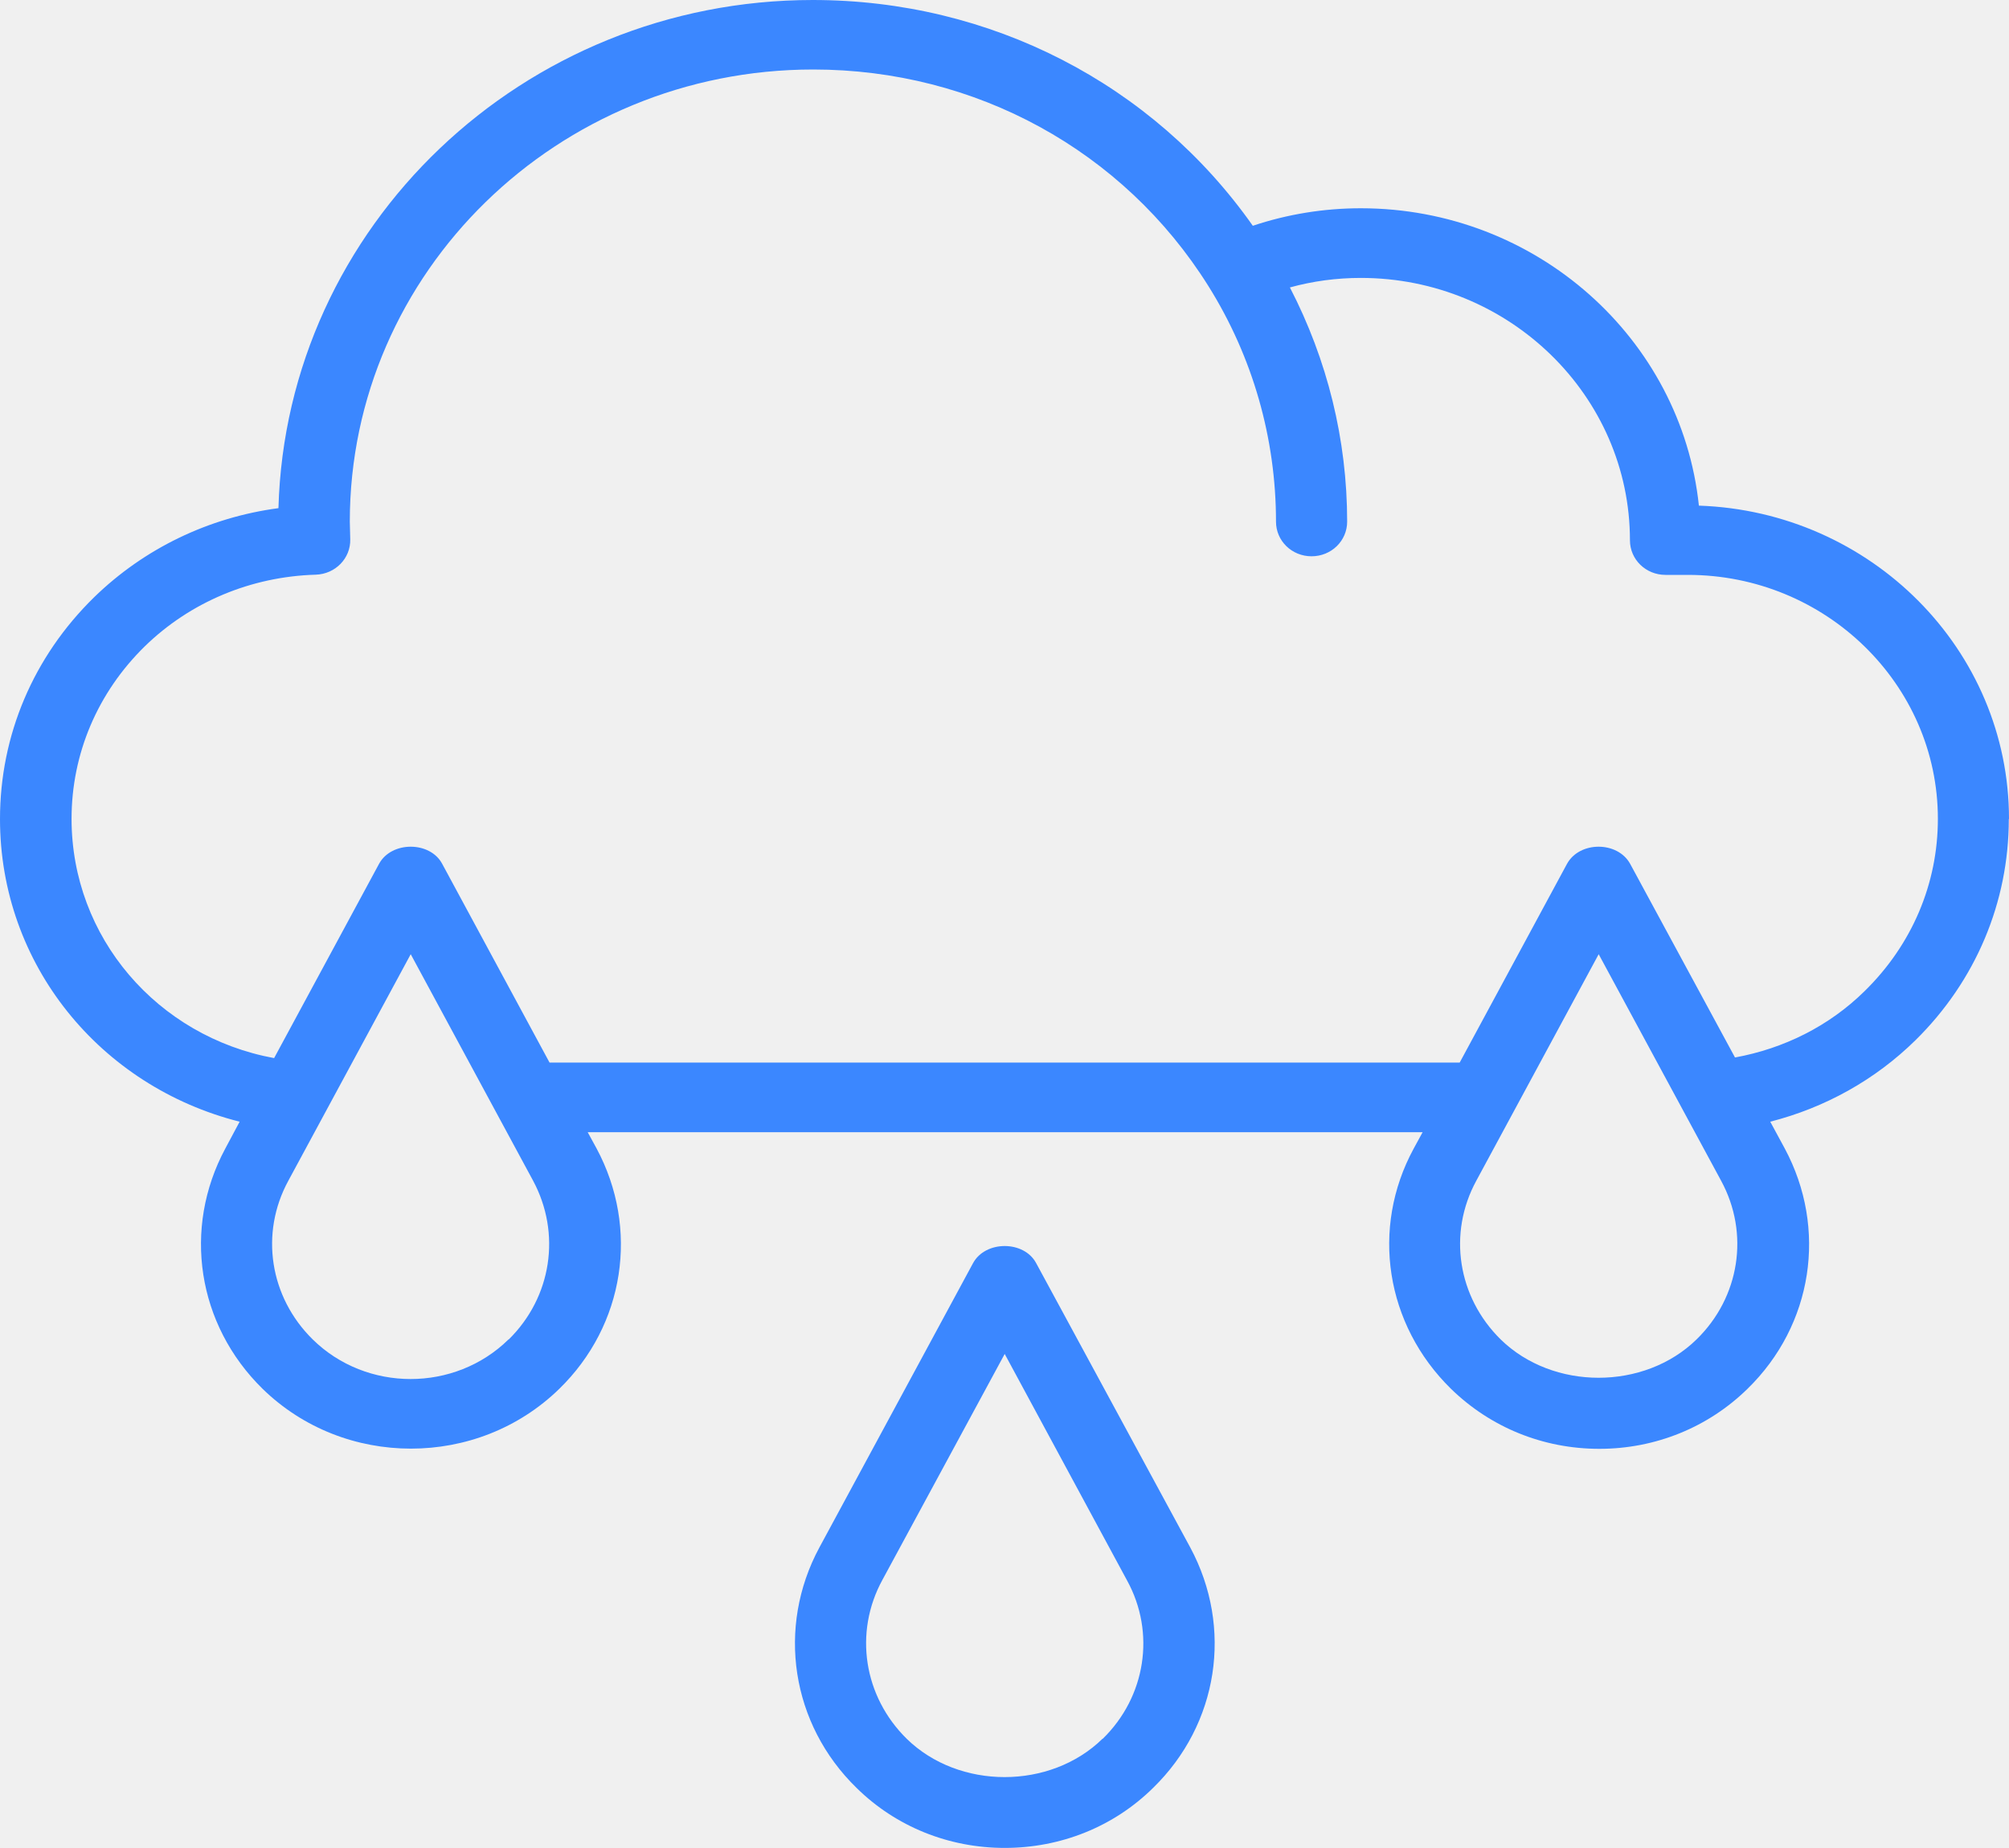
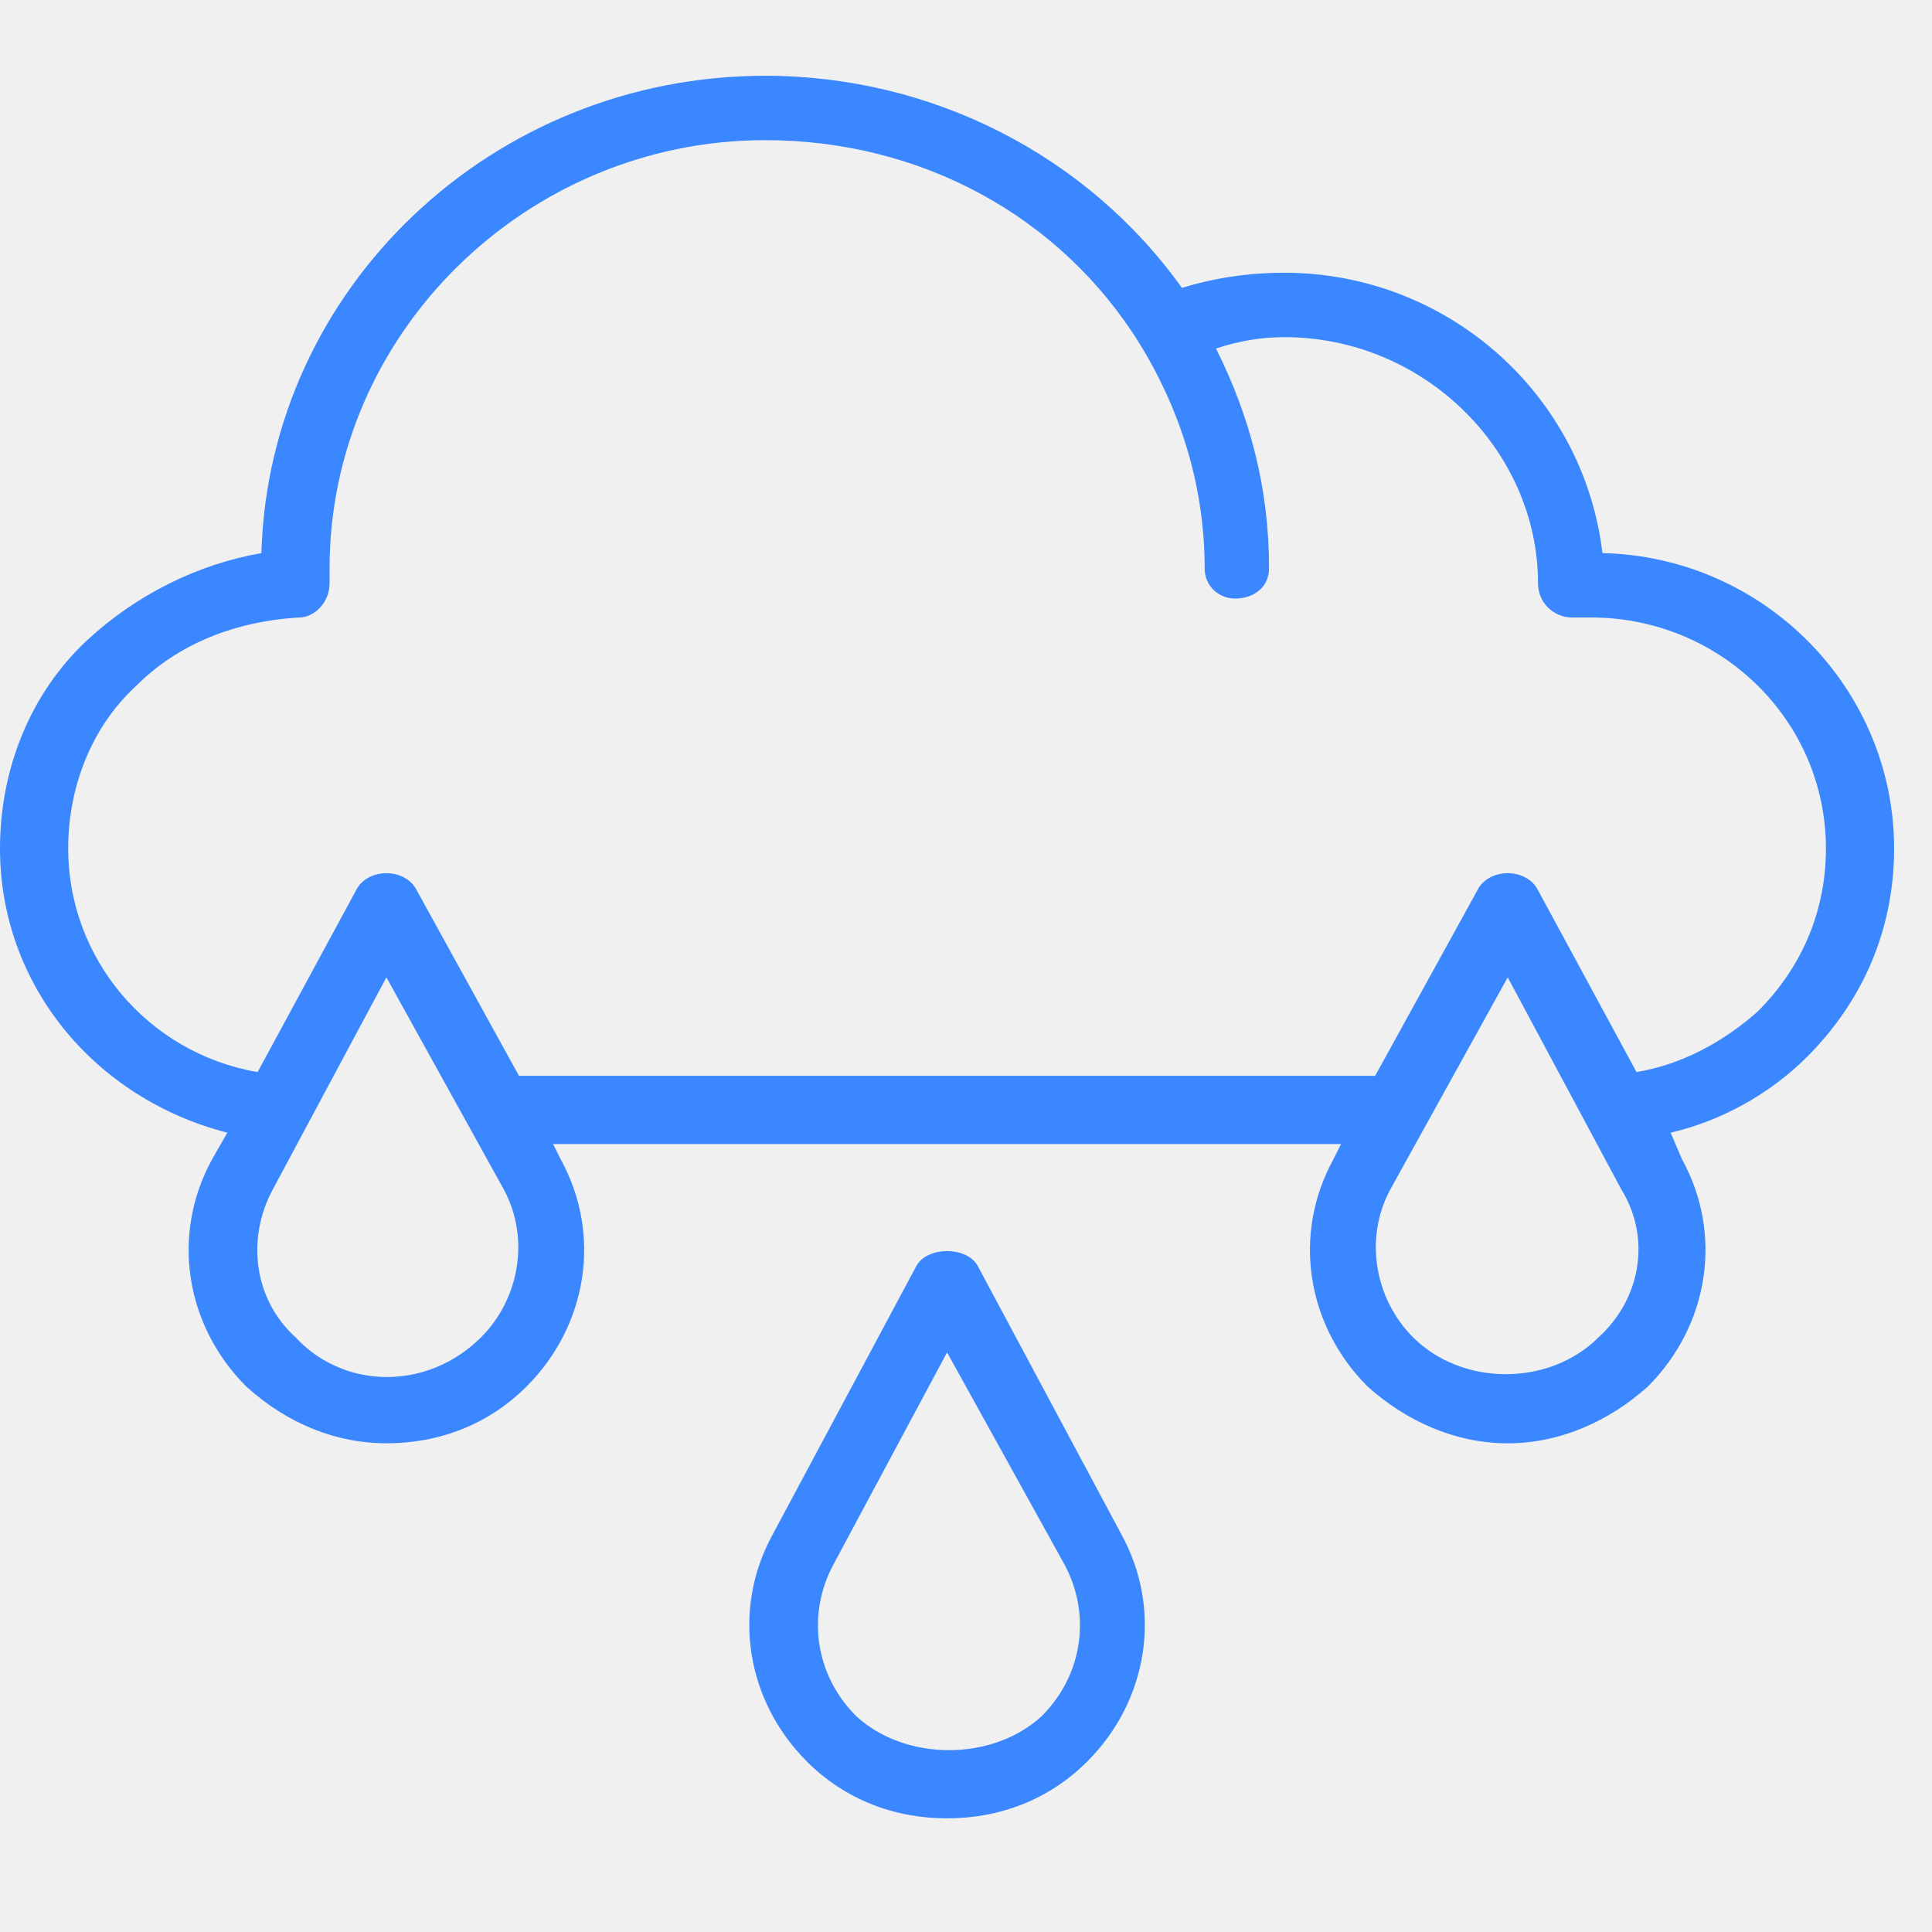
- <svg xmlns="http://www.w3.org/2000/svg" width="50" height="46" viewBox="0 0 50 46" fill="none">
-   <g clip-path="url(#clip0_28418_133546)">
-     <path d="M50 20.387C50 16.171 46.567 12.733 42.282 12.586C41.845 8.427 38.234 5.184 33.868 5.184C32.95 5.184 32.043 5.331 31.18 5.62C28.692 2.087 24.649 0 20.229 0C13.013 0 7.124 5.636 6.93 12.649C5.192 12.88 3.589 13.653 2.342 14.867C0.831 16.345 0 18.3 0 20.387C0 24.004 2.488 27.043 5.964 27.921L5.608 28.588C4.539 30.576 4.906 32.973 6.536 34.571C7.556 35.565 8.889 36.059 10.228 36.059C11.566 36.059 12.899 35.565 13.919 34.571C15.549 32.983 15.916 30.581 14.848 28.588L14.627 28.183H35.406L35.185 28.588C34.105 30.576 34.483 32.973 36.113 34.571C37.101 35.533 38.407 36.064 39.805 36.064C41.203 36.064 42.514 35.528 43.491 34.571C45.121 32.983 45.488 30.581 44.419 28.588L44.058 27.921C45.418 27.574 46.67 26.88 47.674 25.891C49.169 24.419 49.995 22.464 49.995 20.387H50ZM12.656 33.341C11.318 34.655 9.121 34.655 7.783 33.341C6.714 32.289 6.46 30.702 7.178 29.387L10.222 23.752L13.266 29.387C13.973 30.702 13.731 32.289 12.662 33.341H12.656ZM42.223 33.341C40.922 34.613 38.65 34.613 37.349 33.341C36.28 32.289 36.027 30.702 36.744 29.387L39.788 23.752L42.833 29.387C43.55 30.702 43.297 32.295 42.223 33.341ZM43.178 26.317L40.571 21.502C40.258 20.934 39.313 20.934 39 21.502L36.329 26.449H13.677L11.005 21.502C10.703 20.934 9.742 20.934 9.434 21.502L6.822 26.338C3.913 25.802 1.781 23.331 1.781 20.382C1.781 18.763 2.429 17.238 3.605 16.087C4.733 14.988 6.245 14.352 7.858 14.305C8.35 14.289 8.727 13.895 8.717 13.427L8.706 12.985C8.706 6.776 13.876 1.73 20.24 1.73C24.277 1.73 27.958 3.743 30.073 7.118C31.18 8.885 31.757 10.914 31.757 12.985C31.757 13.463 32.151 13.847 32.642 13.847C33.134 13.847 33.528 13.463 33.528 12.985C33.528 10.945 33.036 8.958 32.103 7.155C32.675 6.997 33.269 6.918 33.868 6.918C37.559 6.918 40.566 9.852 40.566 13.448C40.566 13.926 40.96 14.31 41.451 14.31H42.007C45.439 14.31 48.23 17.038 48.23 20.382C48.23 22.001 47.582 23.52 46.405 24.672C45.52 25.544 44.392 26.102 43.178 26.323V26.317Z" fill="#3B87FF" />
-     <path d="M25.788 31.442C25.486 30.874 24.525 30.874 24.217 31.442L20.391 38.523C19.322 40.51 19.689 42.918 21.319 44.505C22.296 45.468 23.613 45.998 25.005 45.998C26.398 45.998 27.715 45.473 28.697 44.505C30.327 42.918 30.694 40.515 29.625 38.523L25.788 31.442ZM27.439 43.281C26.139 44.553 23.866 44.553 22.566 43.281C21.497 42.229 21.244 40.642 21.961 39.327L25.005 33.702L28.049 39.338C28.767 40.642 28.514 42.24 27.445 43.281H27.439Z" fill="#3B87FF" />
-   </g>
+ <svg xmlns="http://www.w3.org/2000/svg" version="1.2" viewBox="0 0 51 51" width="51" height="51">
  <defs>
-     <clipPath id="clip0_28418_133546">
-       <rect width="50" height="46" fill="white" />
+     <clipPath clipPathUnits="userSpaceOnUse" id="cp1">
+       <path d="m0 2h50v46h-50z" />
    </clipPath>
  </defs>
+   <style>
+ 		.s0 { fill: #3b87ff } 
+ 	</style>
+   <g id="Clip-Path" clip-path="url(#cp1)">
+     <g>
+       <path class="s0" d="m50 22.4c0-4.2-3.4-7.7-7.7-7.8-0.5-4.2-4.1-7.4-8.4-7.4q-1.4 0-2.7 0.4c-2.5-3.5-6.6-5.6-11-5.6-7.2 0-13.1 5.6-13.3 12.6-1.7 0.3-3.3 1.1-4.6 2.3-1.5 1.4-2.3 3.4-2.3 5.5 0 3.6 2.5 6.6 6 7.5l-0.4 0.7c-1.1 2-0.7 4.4 0.9 6 1.1 1 2.4 1.5 3.7 1.5 1.4 0 2.7-0.5 3.7-1.5 1.6-1.6 2-4 0.9-6l-0.2-0.4h20.8l-0.2 0.4c-1.1 2-0.7 4.4 0.9 6 1 0.9 2.3 1.5 3.7 1.5 1.4 0 2.7-0.6 3.7-1.5 1.6-1.6 2-4 0.9-6l-0.3-0.7c1.3-0.3 2.6-1 3.6-2 1.5-1.5 2.3-3.4 2.3-5.5zm-37.3 12.9c-1.4 1.4-3.6 1.4-4.9 0-1.1-1-1.3-2.6-0.6-3.9l3-5.6 3.1 5.6c0.7 1.3 0.4 2.9-0.6 3.9zm29.5 0c-1.3 1.3-3.6 1.3-4.9 0-1-1-1.3-2.6-0.6-3.9l3.1-5.6 3 5.6c0.8 1.3 0.5 2.9-0.6 3.9zm1-7l-2.6-4.8c-0.3-0.6-1.3-0.6-1.6 0l-2.7 4.9h-22.6l-2.7-4.9c-0.3-0.6-1.3-0.6-1.6 0l-2.6 4.8c-2.9-0.5-5-3-5-5.9 0-1.6 0.6-3.2 1.8-4.3 1.1-1.1 2.6-1.7 4.3-1.8 0.4 0 0.8-0.4 0.8-0.9v-0.4c0-6.2 5.2-11.3 11.5-11.3 4.1 0 7.8 2 9.9 5.4 1.1 1.8 1.7 3.8 1.7 5.9 0 0.5 0.4 0.8 0.8 0.8 0.5 0 0.9-0.3 0.9-0.8 0-2.1-0.5-4-1.4-5.8q0.9-0.3 1.8-0.3c3.7 0 6.7 3 6.7 6.5 0 0.5 0.4 0.9 0.9 0.9h0.5c3.4 0 6.2 2.7 6.2 6.1 0 1.6-0.6 3.1-1.8 4.3-0.9 0.8-2 1.4-3.2 1.6z" />
+       <path class="s0" d="m25.8 33.4c-0.3-0.5-1.3-0.5-1.6 0l-3.8 7.1c-1.1 2-0.7 4.4 0.9 6 1 1 2.3 1.5 3.7 1.5 1.4 0 2.7-0.5 3.7-1.5 1.6-1.6 2-4 0.9-6zm1.7 11.9c-1.3 1.2-3.6 1.2-4.9 0-1.1-1.1-1.3-2.7-0.6-4l3-5.6 3.1 5.6c0.7 1.3 0.5 2.9-0.6 4z" />
+     </g>
+   </g>
</svg>
